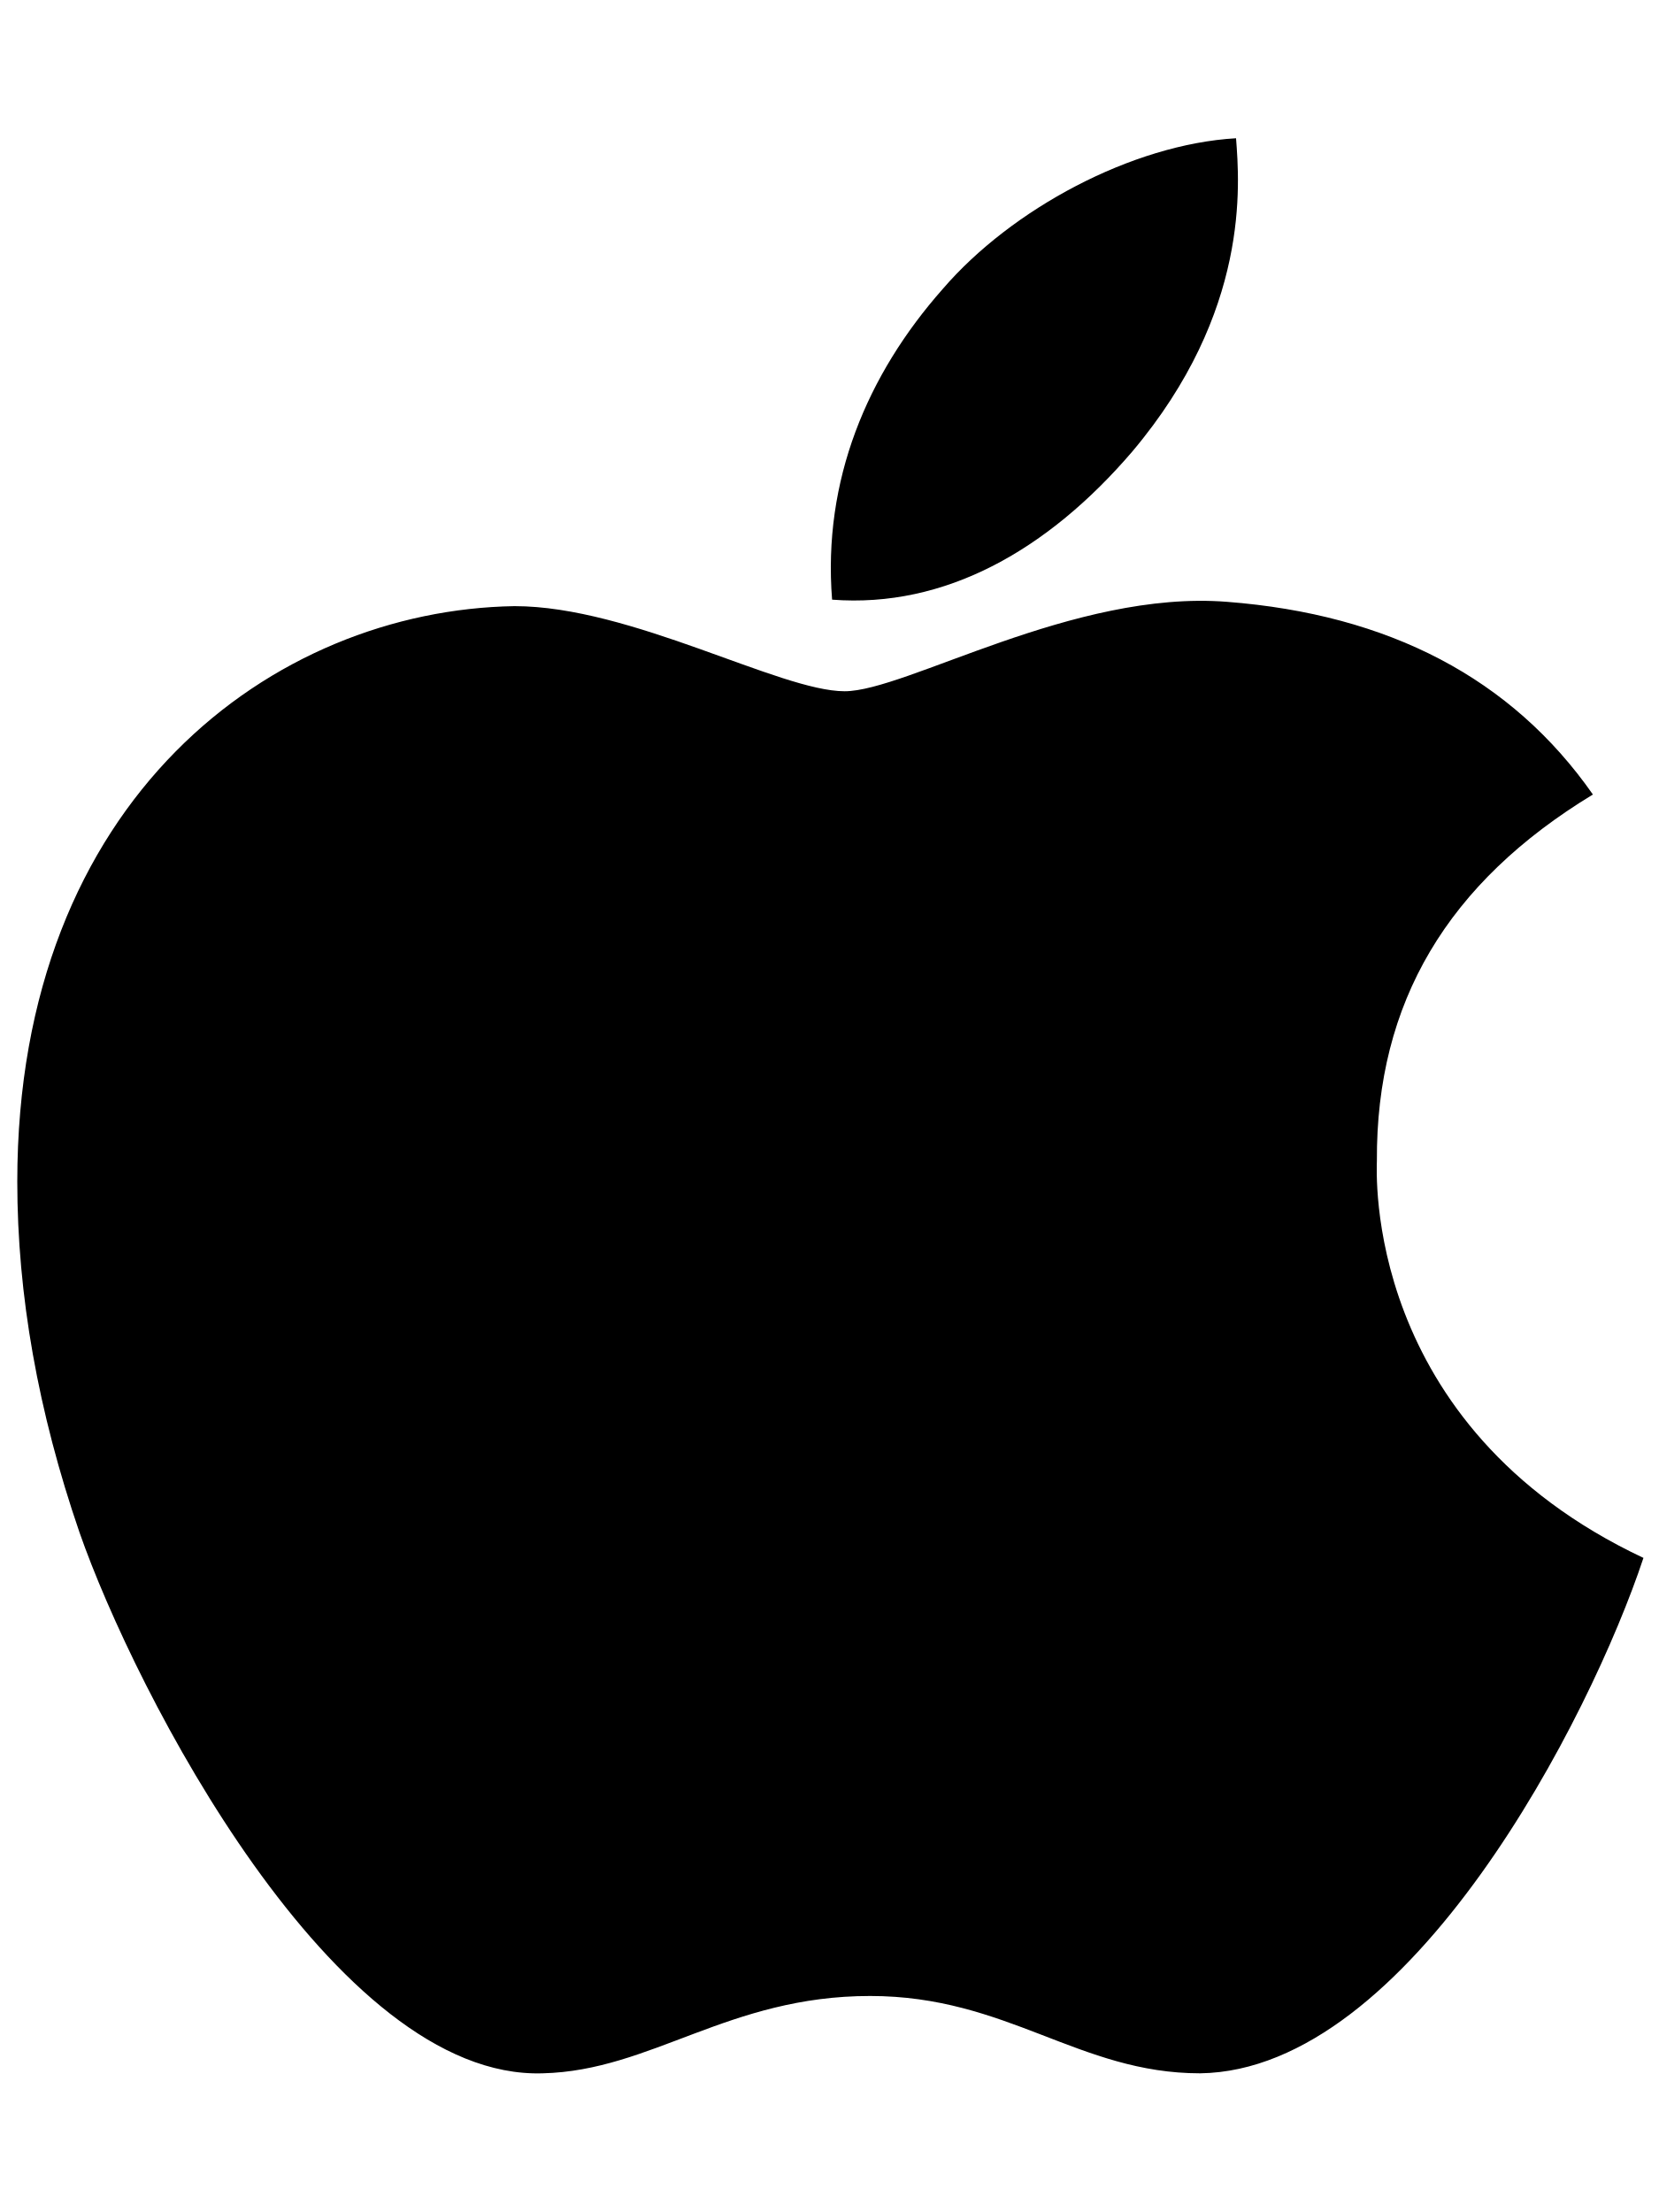
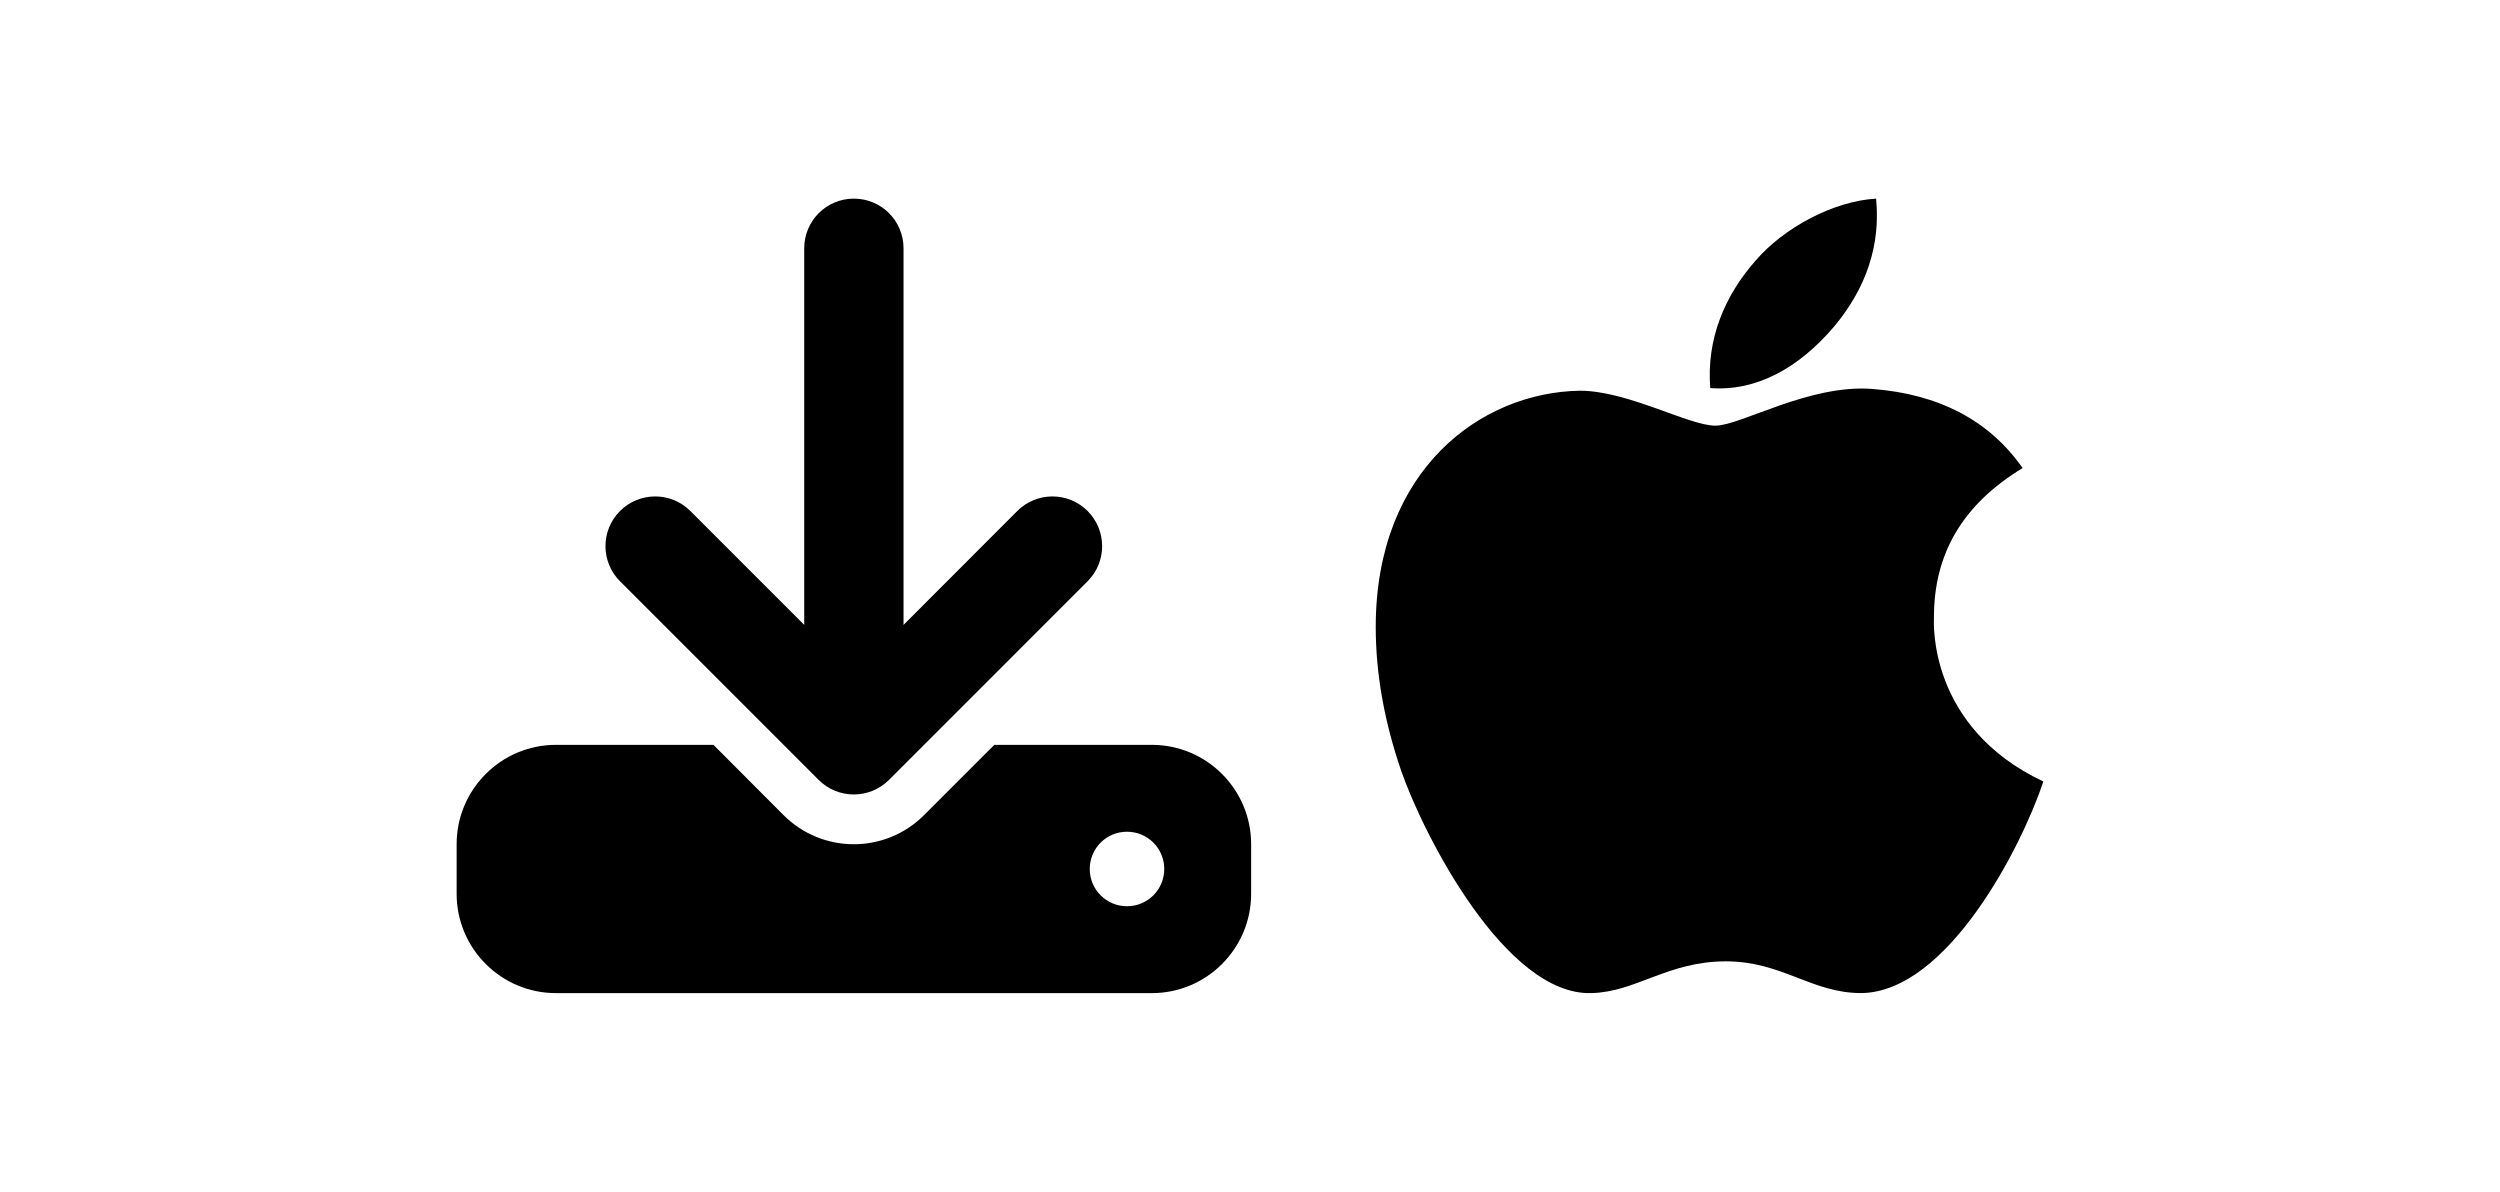
- <svg xmlns="http://www.w3.org/2000/svg" viewBox="0 0 384 512">
-   <path d="M318.7 268.7c-.2-36.7 16.4-64.4 50-84.8-18.8-26.9-47.2-41.7-84.7-44.6-35.5-2.8-74.3 20.7-88.5 20.7-15 0-49.4-19.7-76.4-19.7C63.3 141.2 4 184.8 4 273.5q0 39.3 14.4 81.2c12.8 36.7 59 126.7 107.2 125.2 25.2-.6 43-17.9 75.8-17.9 31.8 0 48.3 17.9 76.4 17.9 48.6-.7 90.4-82.5 102.6-119.3-65.2-30.7-61.7-90-61.7-91.9zm-56.6-164.2c27.3-32.4 24.8-61.9 24-72.5-24.1 1.4-52 16.4-67.9 34.9-17.5 19.8-27.8 44.3-25.6 71.9 26.1 2 49.9-11.4 69.5-34.3z" />
+ <svg xmlns="http://www.w3.org/2000/svg" viewBox="0 0 157.331 75" version="1.1" id="svg1" width="157.331" height="75">
+   <defs id="defs1" />
+   <path d="m 56.862,15.625 c 0,-1.729 -1.396,-3.125 -3.125,-3.125 -1.729,0 -3.125,1.396 -3.125,3.125 V 39.326 l -7.168,-7.168 c -1.221,-1.221 -3.203,-1.221 -4.424,0 -1.221,1.221 -1.221,3.203 0,4.424 l 12.5,12.5 c 1.221,1.221 3.203,1.221 4.424,0 l 12.5,-12.5 c 1.221,-1.221 1.221,-3.203 0,-4.424 -1.221,-1.221 -3.203,-1.221 -4.424,0 l -7.158,7.168 z m -21.875,31.25 c -3.447,0 -6.25,2.803 -6.25,6.25 v 3.125 c 0,3.447 2.803,6.25 6.25,6.25 h 37.5 c 3.447,0 6.25,-2.803 6.25,-6.25 v -3.125 c 0,-3.447 -2.803,-6.25 -6.25,-6.25 h -9.912 l -4.424,4.424 c -2.441,2.441 -6.396,2.441 -8.838,0 l -4.414,-4.424 z m 35.938,10.156 c -1.299,0 -2.344,-1.045 -2.344,-2.344 0,-1.299 1.045,-2.344 2.344,-2.344 1.299,0 2.344,1.045 2.344,2.344 0,1.299 -1.045,2.344 -2.344,2.344 z" id="path16323" style="fill:#000000;fill-opacity:1;stroke-width:0.098" />
+   <path d="m 121.707,38.922 c -0.022,-4.097 1.831,-7.189 5.581,-9.466 -2.099,-3.003 -5.269,-4.655 -9.455,-4.979 -3.963,-0.313 -8.294,2.311 -9.879,2.311 -1.674,0 -5.514,-2.199 -8.528,-2.199 -6.229,0.1 -12.848,4.967 -12.848,14.869 q 0,4.387 1.607,9.064 c 1.429,4.097 6.586,14.143 11.966,13.976 2.813,-0.067 4.8,-1.998 8.461,-1.998 3.55,0 5.392,1.998 8.528,1.998 5.425,-0.078 10.091,-9.209 11.453,-13.317 -7.278,-3.427 -6.887,-10.046 -6.887,-10.259 z m -6.318,-18.329 c 3.047,-3.617 2.768,-6.91 2.679,-8.093 -2.69,0.156 -5.805,1.831 -7.58,3.896 -1.953,2.21 -3.103,4.945 -2.858,8.026 2.913,0.223 5.57,-1.273 7.758,-3.829 z" id="path5811" style="fill:#000000;fill-opacity:1;stroke-width:0.112" />
</svg>
